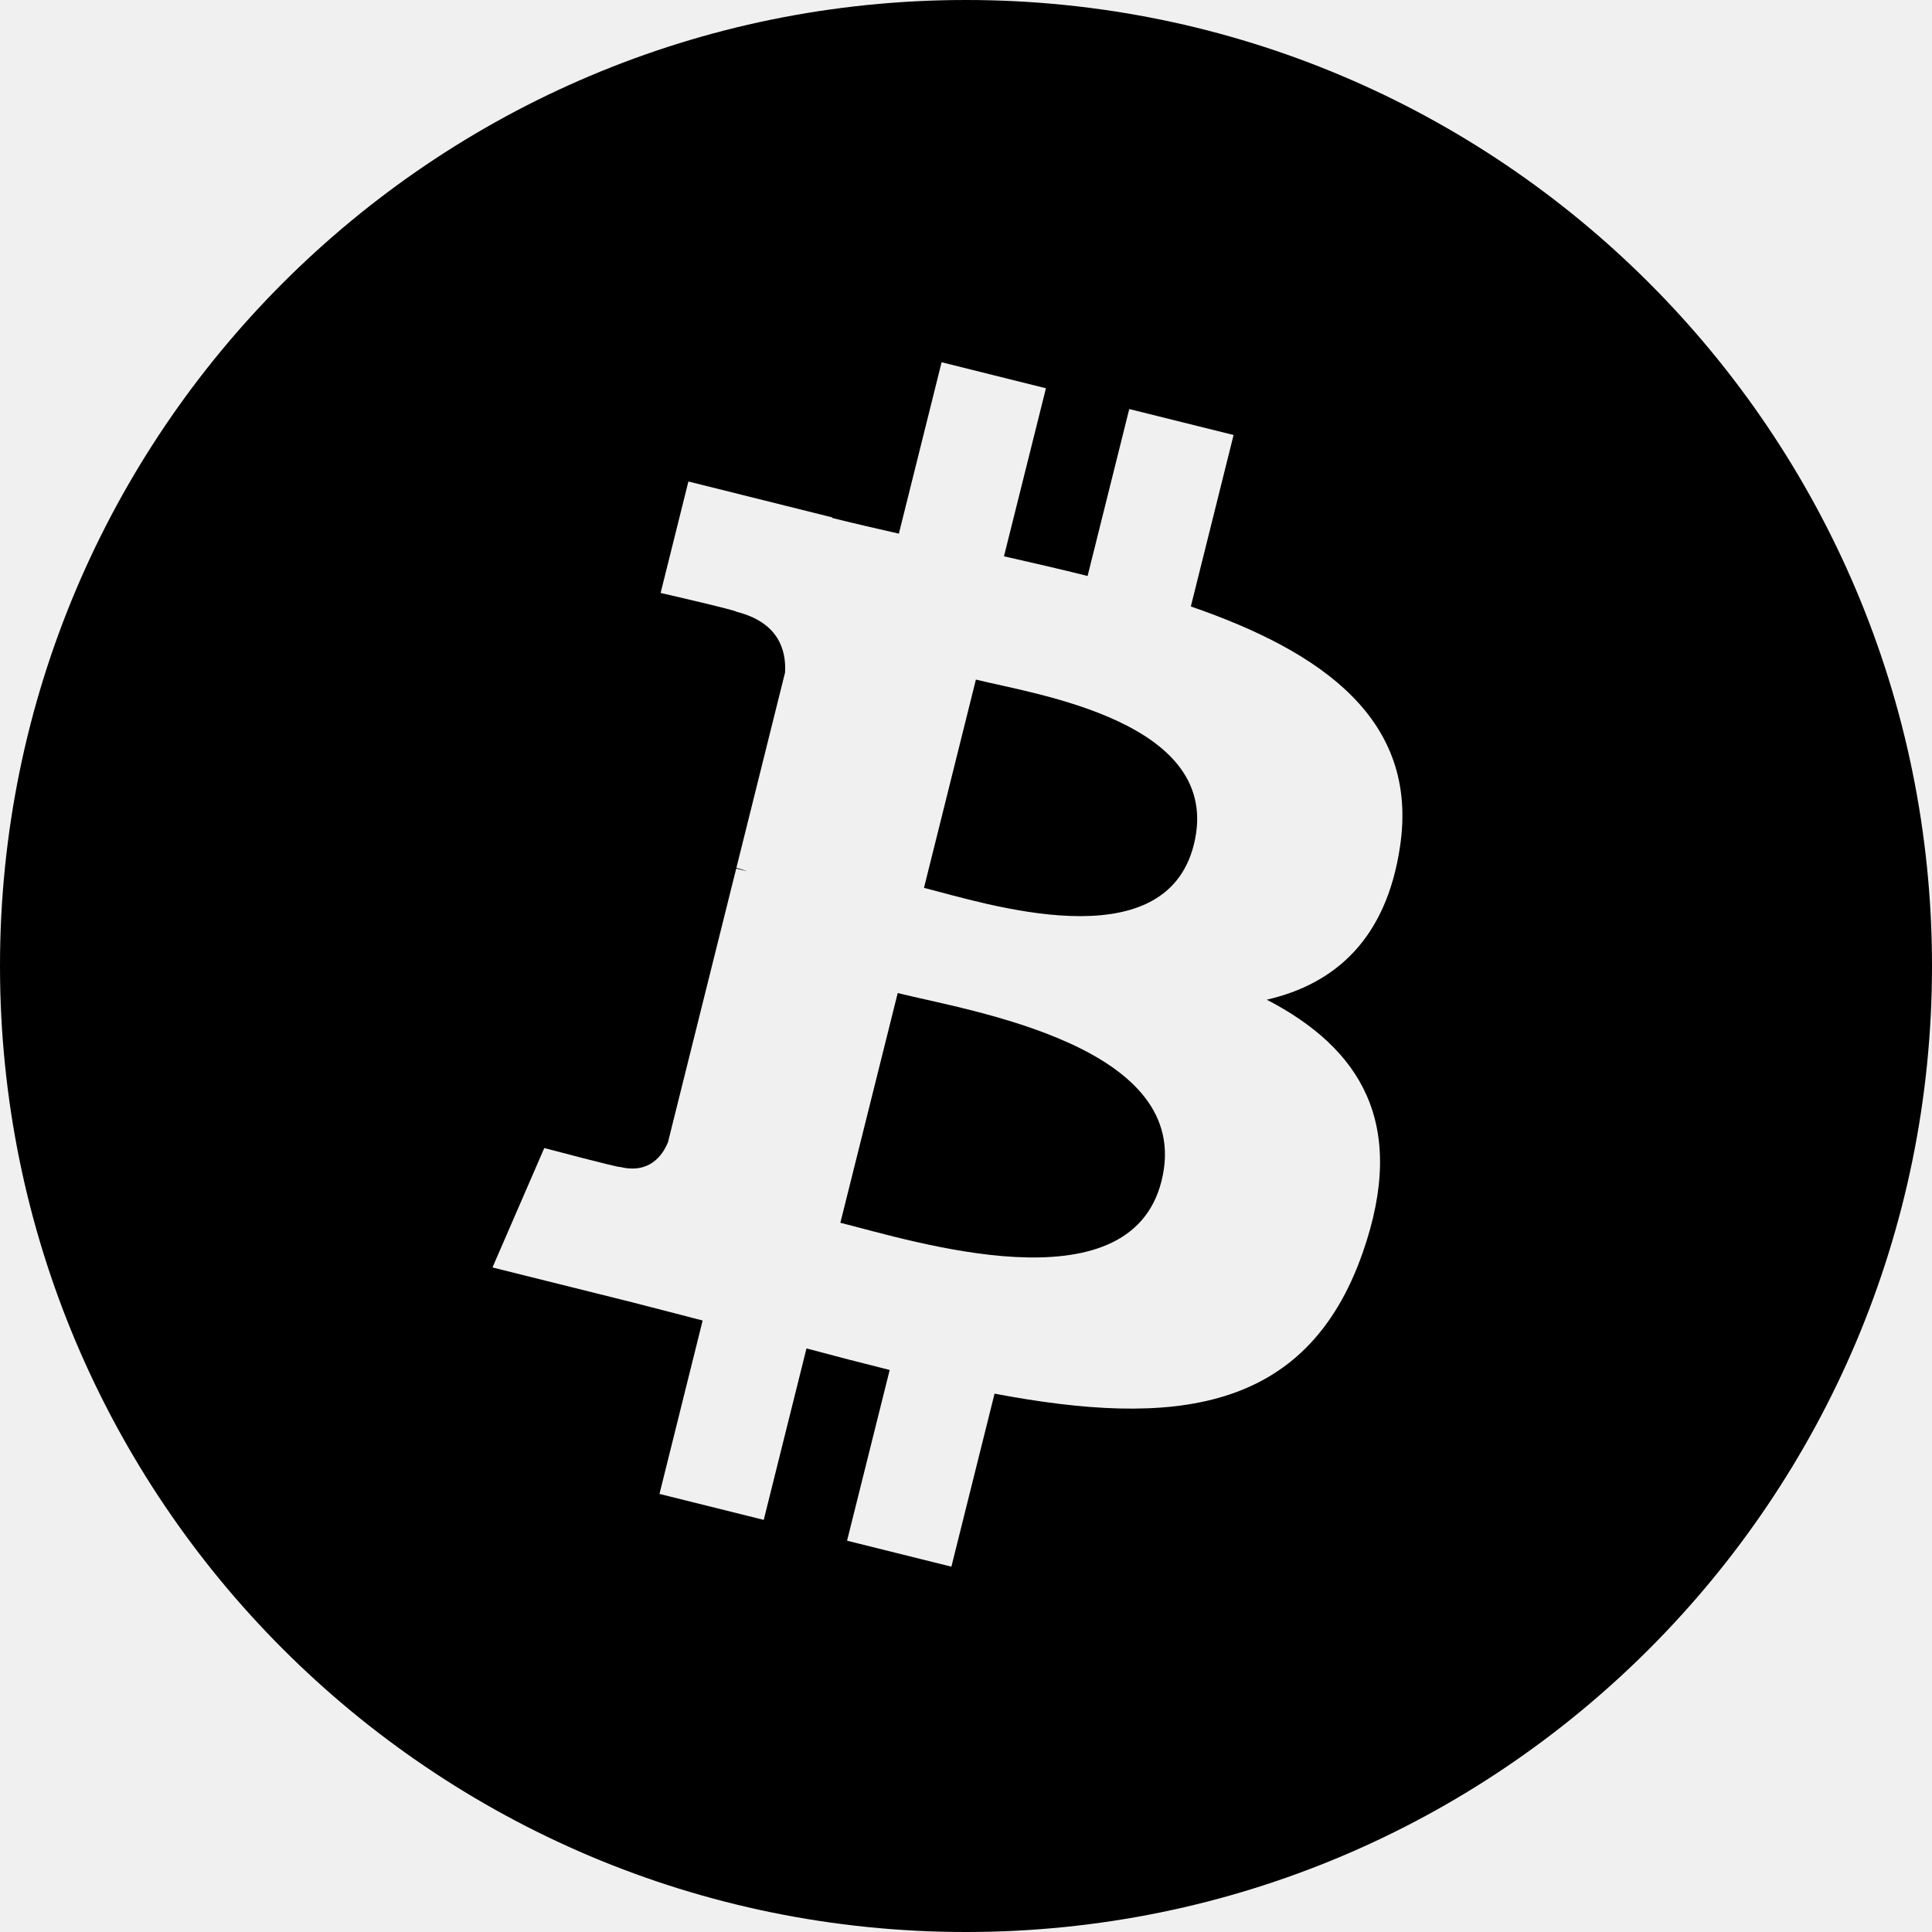
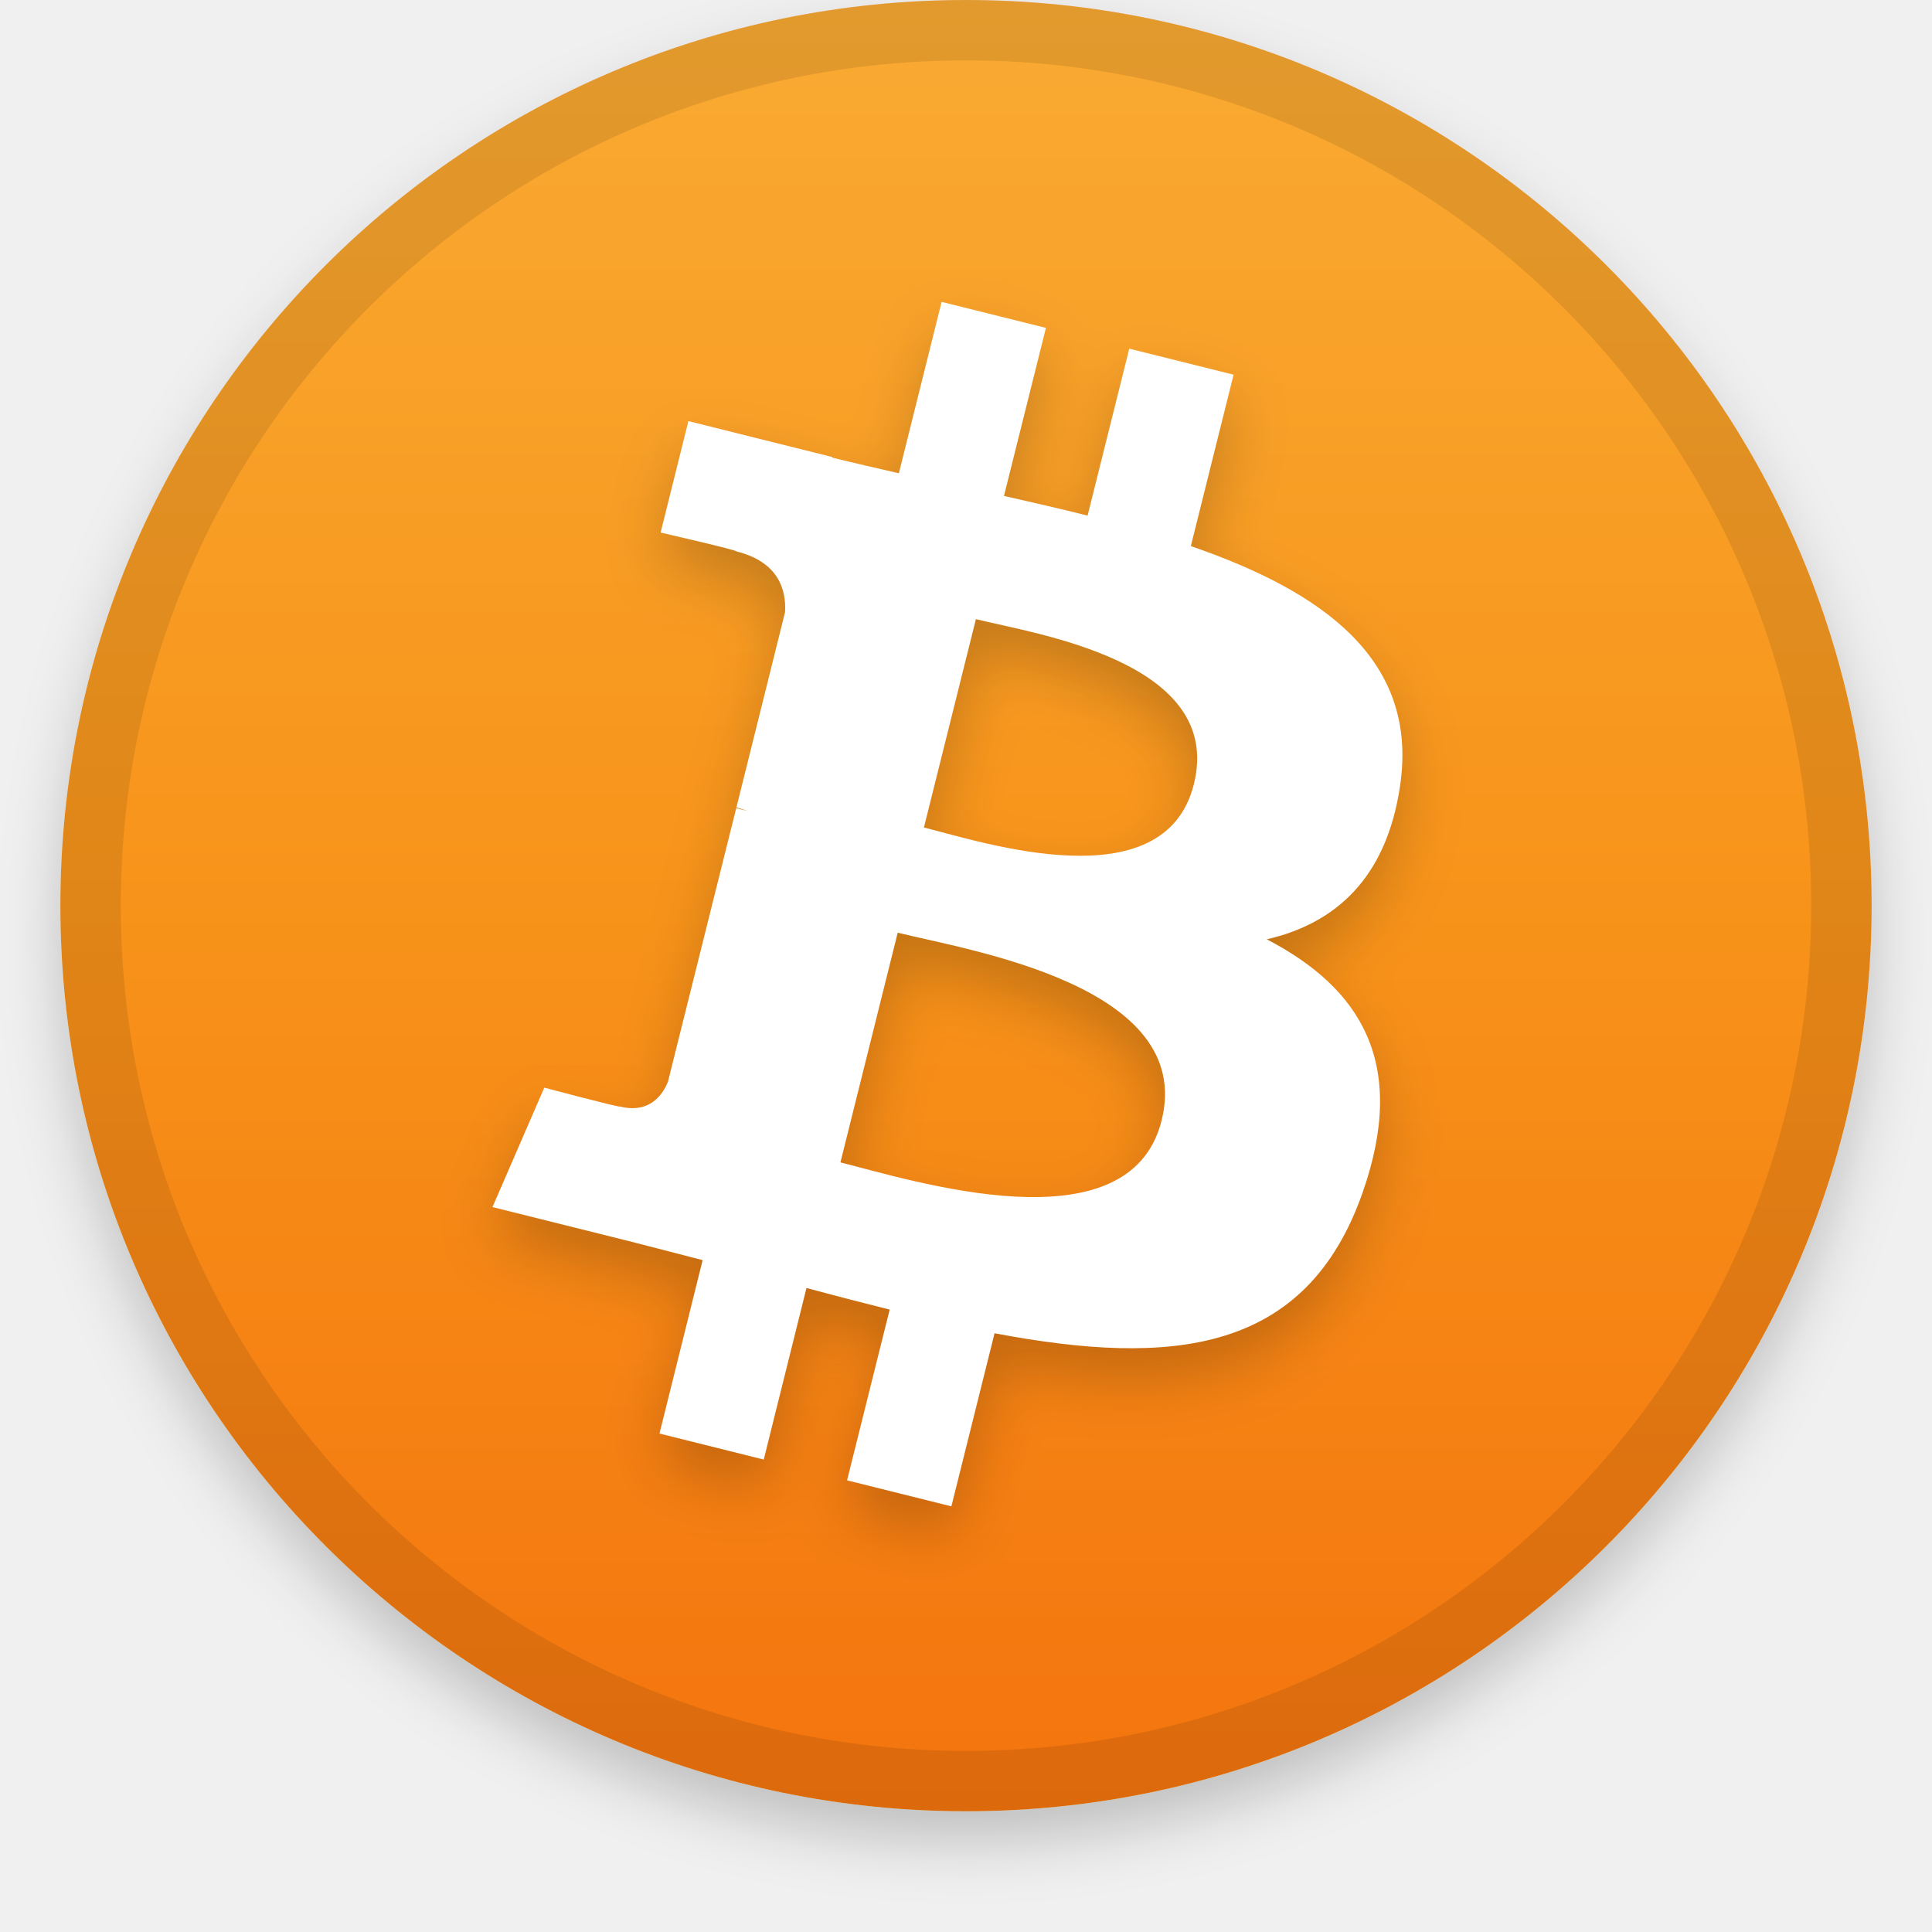
- <svg xmlns="http://www.w3.org/2000/svg" viewBox="0 0 32 32">
-   <path fill-rule="evenodd" d="M16 32C7.163 32 0 24.837 0 16S7.163 0 16 0s16 7.163 16 16-7.163 16-16 16zm7.189-17.98c.314-2.096-1.283-3.223-3.465-3.975l.708-2.84-1.728-.43-.69 2.765c-.454-.114-.92-.22-1.385-.326l.695-2.783L15.596 6l-.708 2.839c-.376-.086-.746-.17-1.104-.26l.002-.009-2.384-.595-.46 1.846s1.283.294 1.256.312c.7.175.826.638.805 1.006l-.806 3.235c.048.012.11.03.18.057l-.183-.045-1.13 4.532c-.086.212-.303.531-.793.41.018.025-1.256-.313-1.256-.313l-.858 1.978 2.25.561c.418.105.828.215 1.231.318l-.715 2.872 1.727.43.708-2.84c.472.127.93.245 1.378.357l-.706 2.828 1.728.43.715-2.866c2.948.558 5.164.333 6.097-2.333.752-2.146-.037-3.385-1.588-4.192 1.13-.26 1.98-1.003 2.207-2.538zm-3.95 5.538c-.533 2.147-4.148.986-5.32.695l.95-3.805c1.172.293 4.929.872 4.37 3.11zm.535-5.569c-.487 1.953-3.495.96-4.47.717l.86-3.45c.975.243 4.118.696 3.61 2.733z" />
+ <svg xmlns="http://www.w3.org/2000/svg" xmlns:xlink="http://www.w3.org/1999/xlink" width="32" height="32" viewBox="0 0 32 32">
+   <defs>
+     <linearGradient id="btc__btc-c" x1="50%" x2="50%" y1="0%" y2="100%">
+       <stop offset="0%" stop-color="#FFF" stop-opacity=".5" />
+       <stop offset="100%" stop-opacity=".5" />
+     </linearGradient>
+     <circle id="btc__btc-b" cx="16" cy="15" r="15" />
+     <filter id="btc__btc-a" width="111.7%" height="111.7%" x="-5.8%" y="-4.2%" filterUnits="objectBoundingBox">
+       <feOffset dy=".5" in="SourceAlpha" result="shadowOffsetOuter1" />
+       <feGaussianBlur in="shadowOffsetOuter1" result="shadowBlurOuter1" stdDeviation=".5" />
+       <feComposite in="shadowBlurOuter1" in2="SourceAlpha" operator="out" result="shadowBlurOuter1" />
+       <feColorMatrix in="shadowBlurOuter1" values="0 0 0 0 0 0 0 0 0 0 0 0 0 0 0 0 0 0 0.199 0" />
+     </filter>
+     <path id="btc__btc-e" d="M23.189,13.02 C23.503,10.924 21.906,9.797 19.724,9.045 L20.432,6.206 L18.704,5.775 L18.014,8.54 C17.56,8.426 17.093,8.32 16.629,8.214 L17.324,5.431 L15.596,5 L14.888,7.839 C14.512,7.753 14.142,7.668 13.784,7.579 L13.786,7.57 L11.402,6.975 L10.942,8.821 C10.942,8.821 12.225,9.115 12.198,9.133 C12.898,9.308 13.024,9.771 13.003,10.139 L12.197,13.374 C12.245,13.386 12.307,13.404 12.376,13.431 C12.319,13.417 12.257,13.401 12.194,13.386 L11.063,17.918 C10.978,18.13 10.761,18.449 10.271,18.328 C10.289,18.353 9.015,18.015 9.015,18.015 L8.157,19.993 L10.406,20.554 C10.825,20.659 11.235,20.769 11.638,20.872 L10.923,23.744 L12.65,24.175 L13.358,21.333 C13.83,21.461 14.288,21.579 14.736,21.691 L14.03,24.519 L15.758,24.95 L16.473,22.083 C19.421,22.641 21.637,22.416 22.57,19.75 C23.322,17.604 22.533,16.365 20.982,15.558 C22.111,15.298 22.962,14.555 23.189,13.02 L23.189,13.02 Z M19.24,18.558 C18.706,20.705 15.091,19.544 13.92,19.253 L14.869,15.448 C16.041,15.741 19.798,16.32 19.24,18.558 Z M19.774,12.989 C19.287,14.942 16.279,13.95 15.303,13.706 L16.164,10.255 C17.139,10.499 20.282,10.952 19.774,12.989 Z" />
+     <filter id="btc__btc-d" width="123.2%" height="117.5%" x="-11.6%" y="-6.3%" filterUnits="objectBoundingBox">
+       <feOffset dy=".5" in="SourceAlpha" result="shadowOffsetOuter1" />
+       <feGaussianBlur in="shadowOffsetOuter1" result="shadowBlurOuter1" stdDeviation=".5" />
+       <feColorMatrix in="shadowBlurOuter1" values="0 0 0 0 0 0 0 0 0 0 0 0 0 0 0 0 0 0 0.204 0" />
+     </filter>
+   </defs>
+   <g fill="none" fill-rule="evenodd">
+     <use fill="#000" filter="url(#btc__btc-a)" xlink:href="#btc__btc-b" />
+     <use fill="#F7931A" xlink:href="#btc__btc-b" />
+     <use fill="url(#btc__btc-c)" style="mix-blend-mode:soft-light" xlink:href="#btc__btc-b" />
+     <circle cx="16" cy="15" r="14.5" stroke="#000" stroke-opacity=".097" />
+     <g fill-rule="nonzero">
+       <use fill="#000" filter="url(#btc__btc-d)" xlink:href="#btc__btc-e" />
+       <use fill="#FFF" fill-rule="evenodd" xlink:href="#btc__btc-e" />
+     </g>
+   </g>
</svg>
